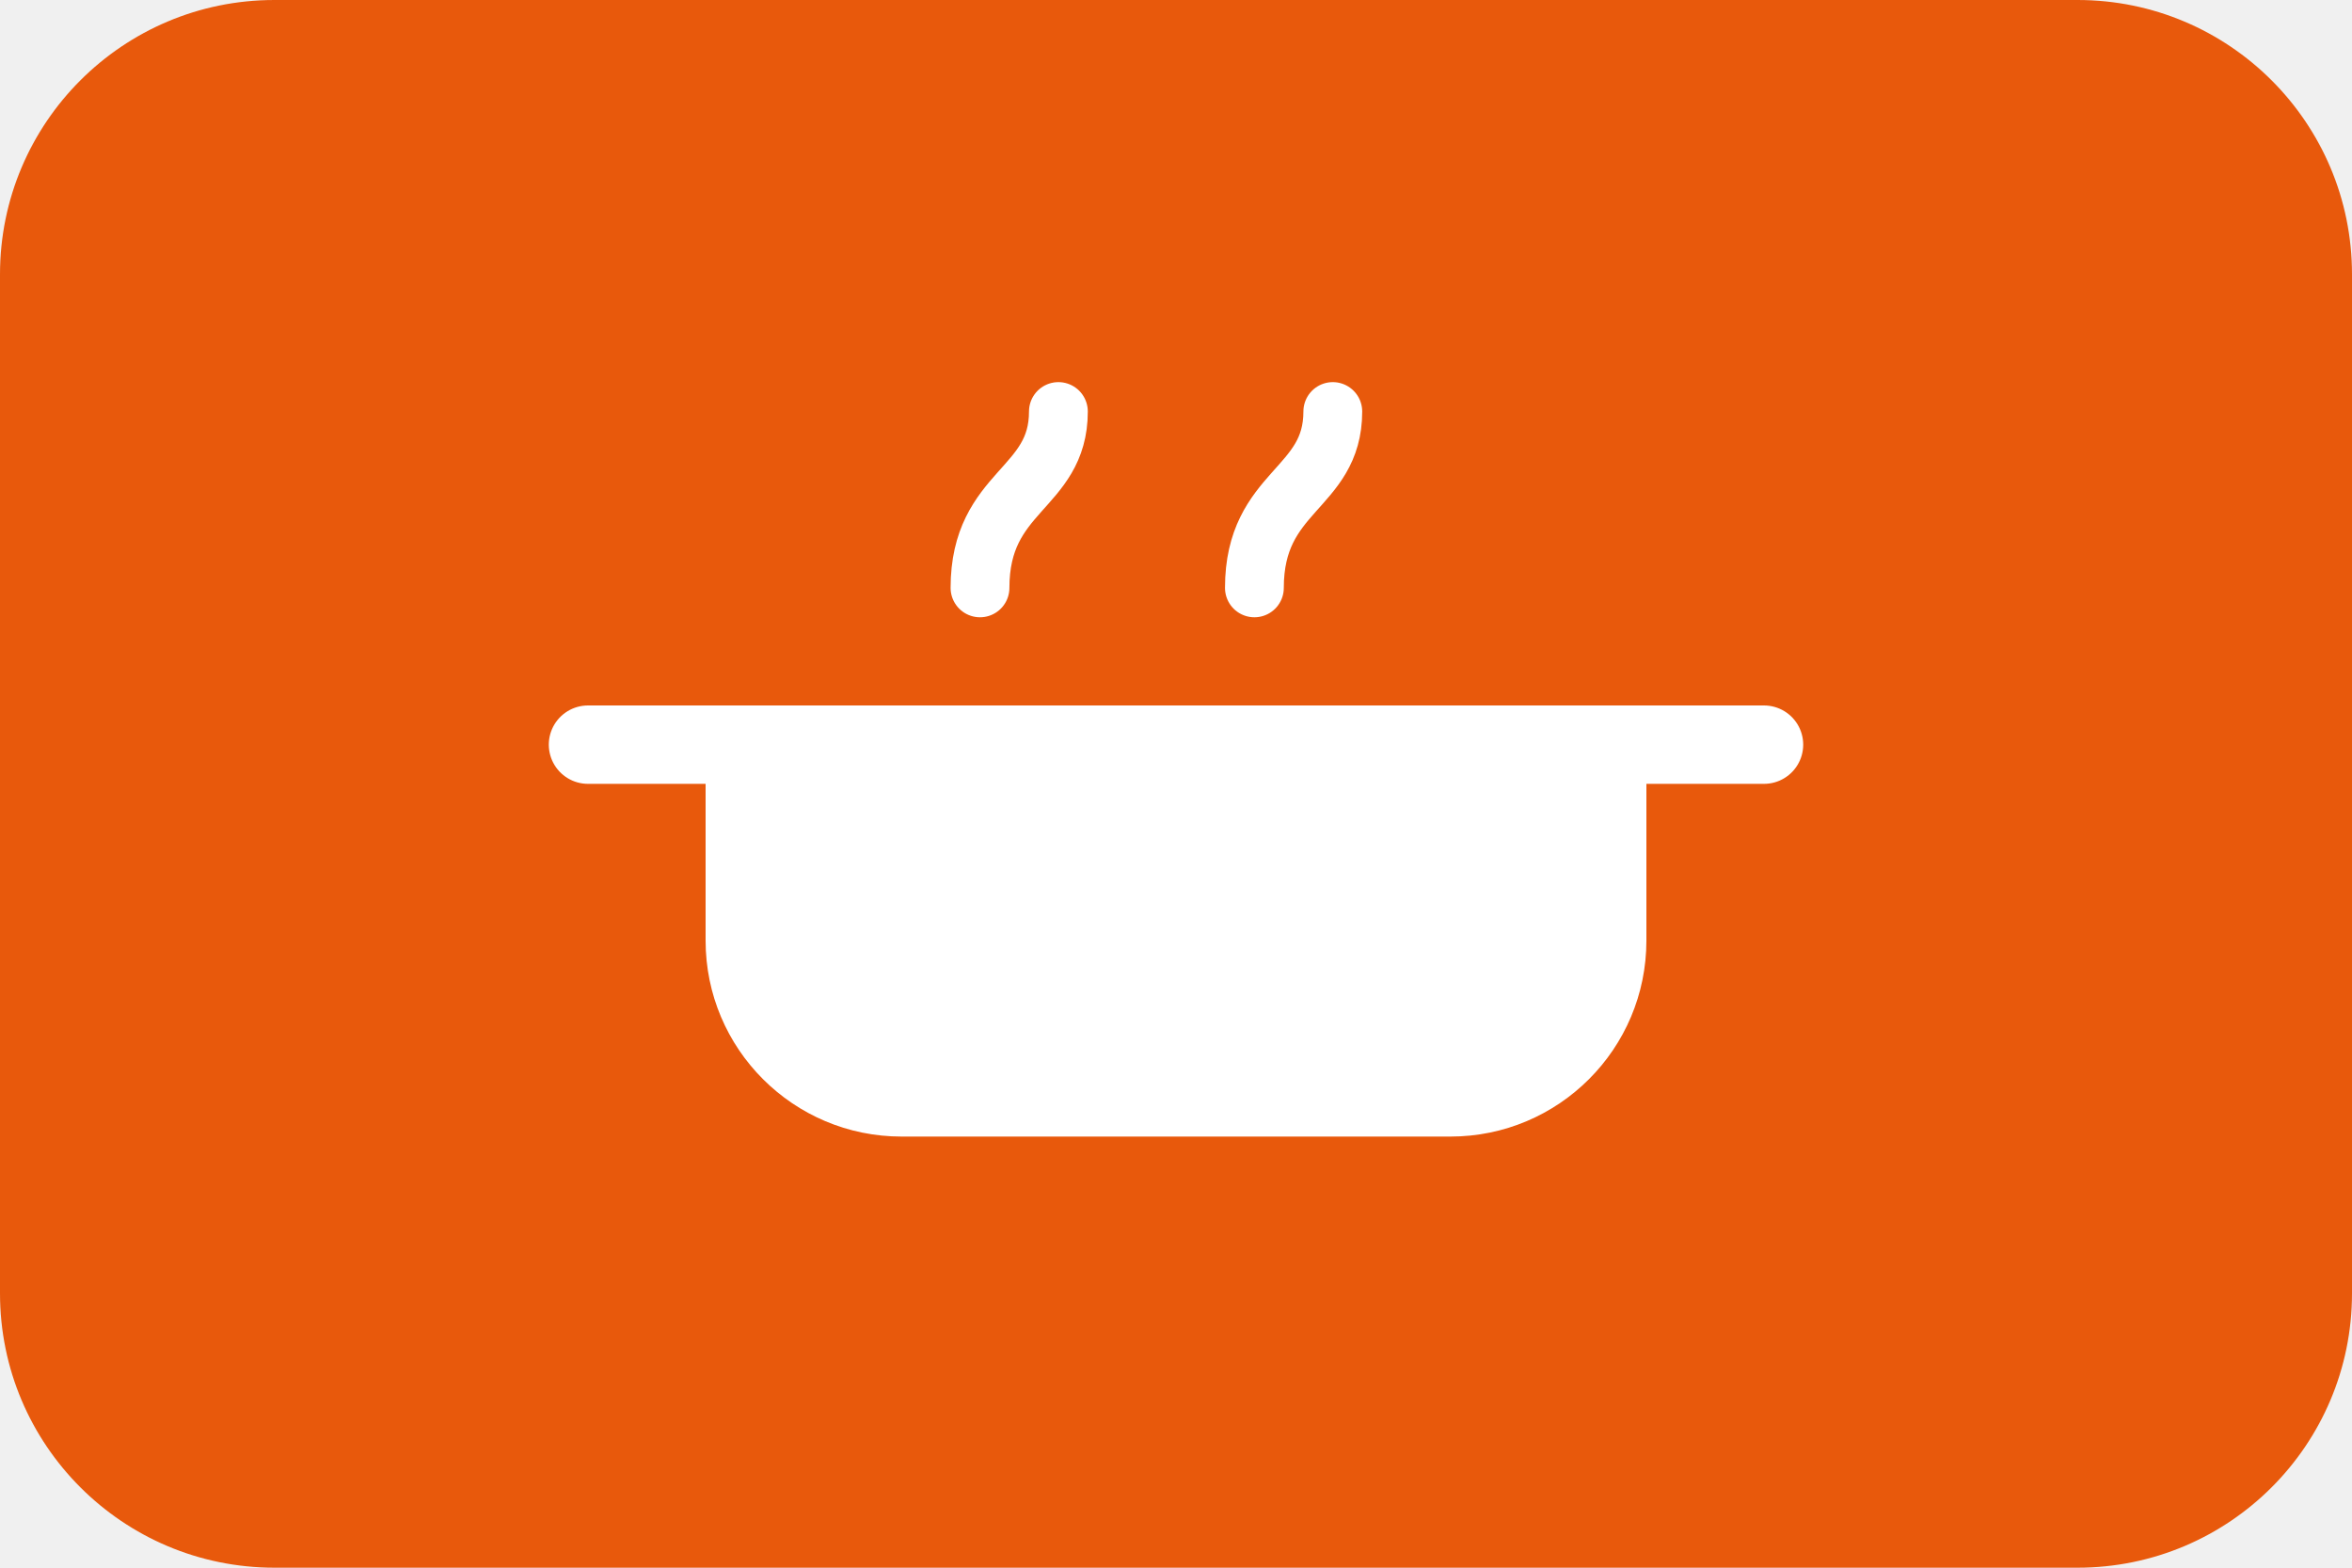
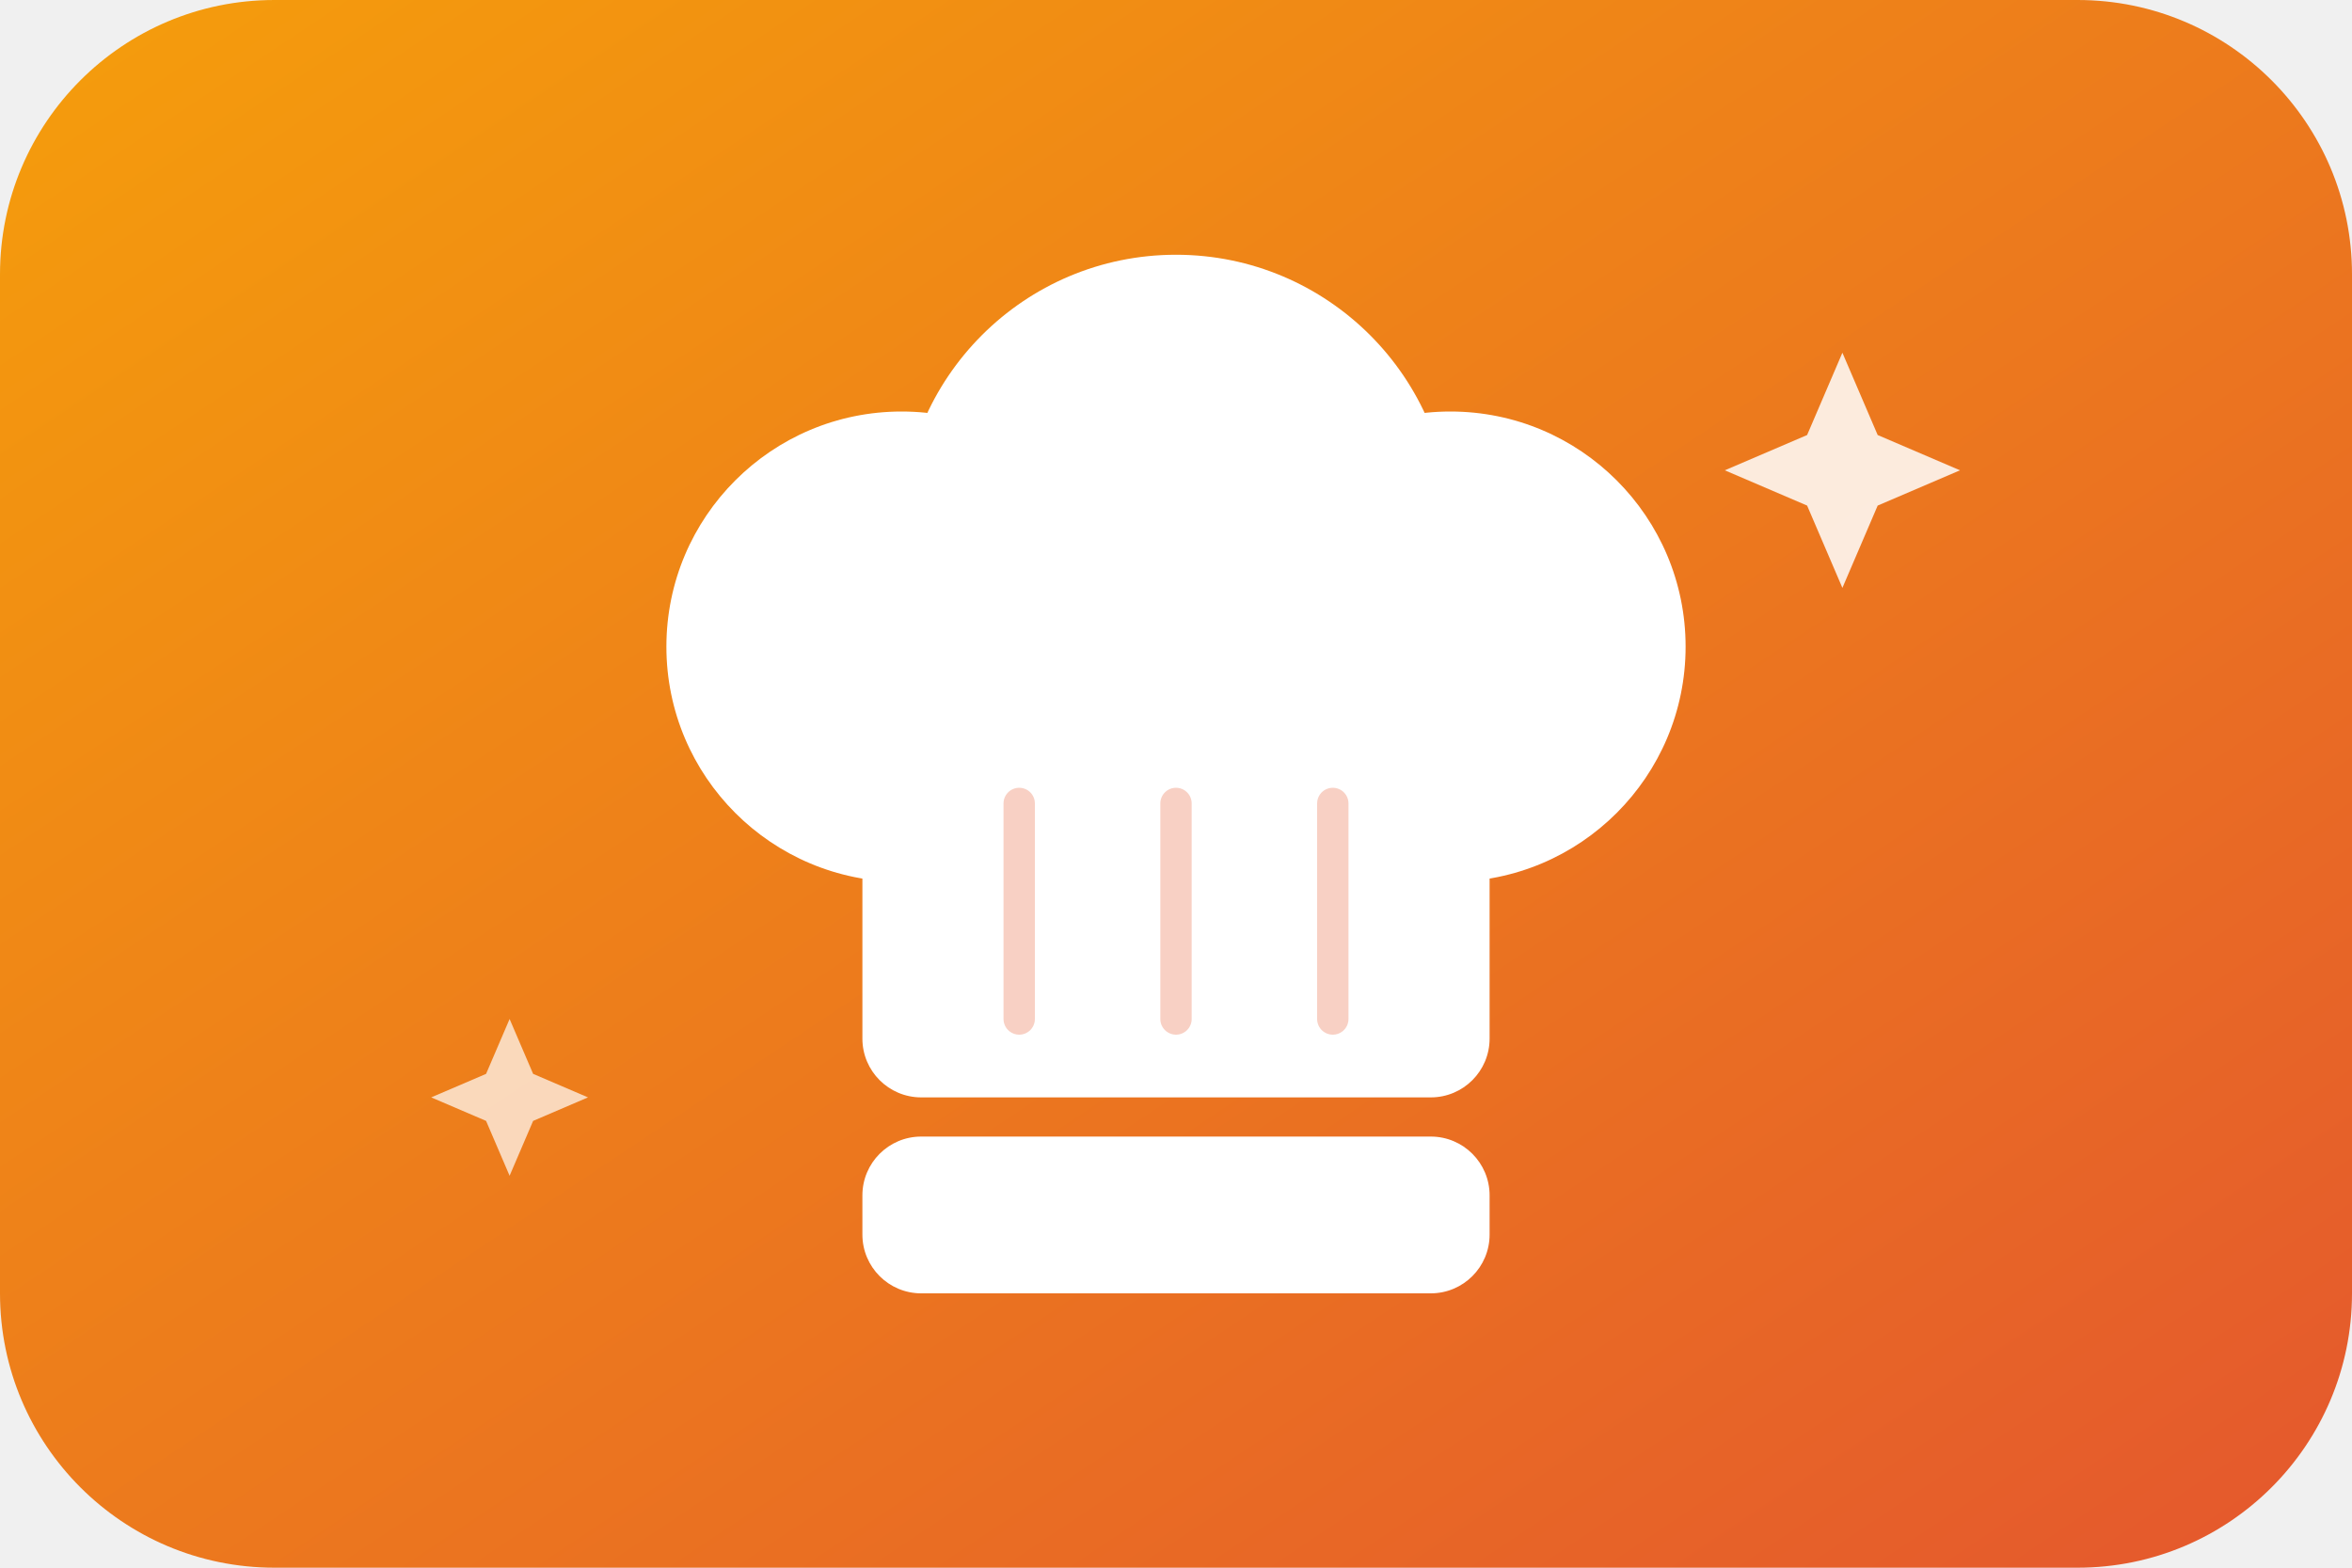
<svg xmlns="http://www.w3.org/2000/svg" viewBox="0 0 120 80">
-   <rect width="120" height="80" rx="14" fill="#E8590C" />
-   <path d="M36 38h48v10a10 10 0 0 1-10 10H46a10 10 0 0 1-10-10z" fill="#fff" />
-   <path d="M30 38h60" stroke="#fff" stroke-width="4" stroke-linecap="round" />
-   <path d="M50 30c0-5 4-5 4-9M64 30c0-5 4-5 4-9" stroke="#fff" stroke-width="3" fill="none" stroke-linecap="round" />
+   <defs>
+     <linearGradient id="g" x1="0" y1="0" x2="1" y2="1">
+       <stop offset="0" stop-color="#F59E0B" />
+       <stop offset="1" stop-color="#E4572E" />
+     </linearGradient>
+   </defs>
+   <rect width="120" height="80" rx="14" fill="url(#g)" />
+   <g fill="#fff">
+     <circle cx="46" cy="33" r="12" />
+     <circle cx="60" cy="27" r="14" />
+     <circle cx="74" cy="33" r="12" />
+     <rect x="44" y="36" width="32" height="20" rx="3" />
+     <rect x="44" y="58" width="32" height="8" rx="3" />
+   </g>
+   <g stroke="#E4572E" stroke-opacity=".28" stroke-width="1.6" stroke-linecap="round">
+     <path d="M52 41v11M60 41v11M68 41v11" />
+   </g>
+   <path d="M94 18l1.8 4.2 4.2 1.8-4.2 1.8L94 30l-1.8-4.2-4.2-1.8 4.2-1.8z" fill="#fff" fill-opacity=".85" />
+   <path d="M26 52l1.2 2.8 2.8 1.2-2.8 1.2L26 60l-1.2-2.8-2.8-1.2 2.8-1.2z" fill="#fff" fill-opacity=".7" />
</svg>
